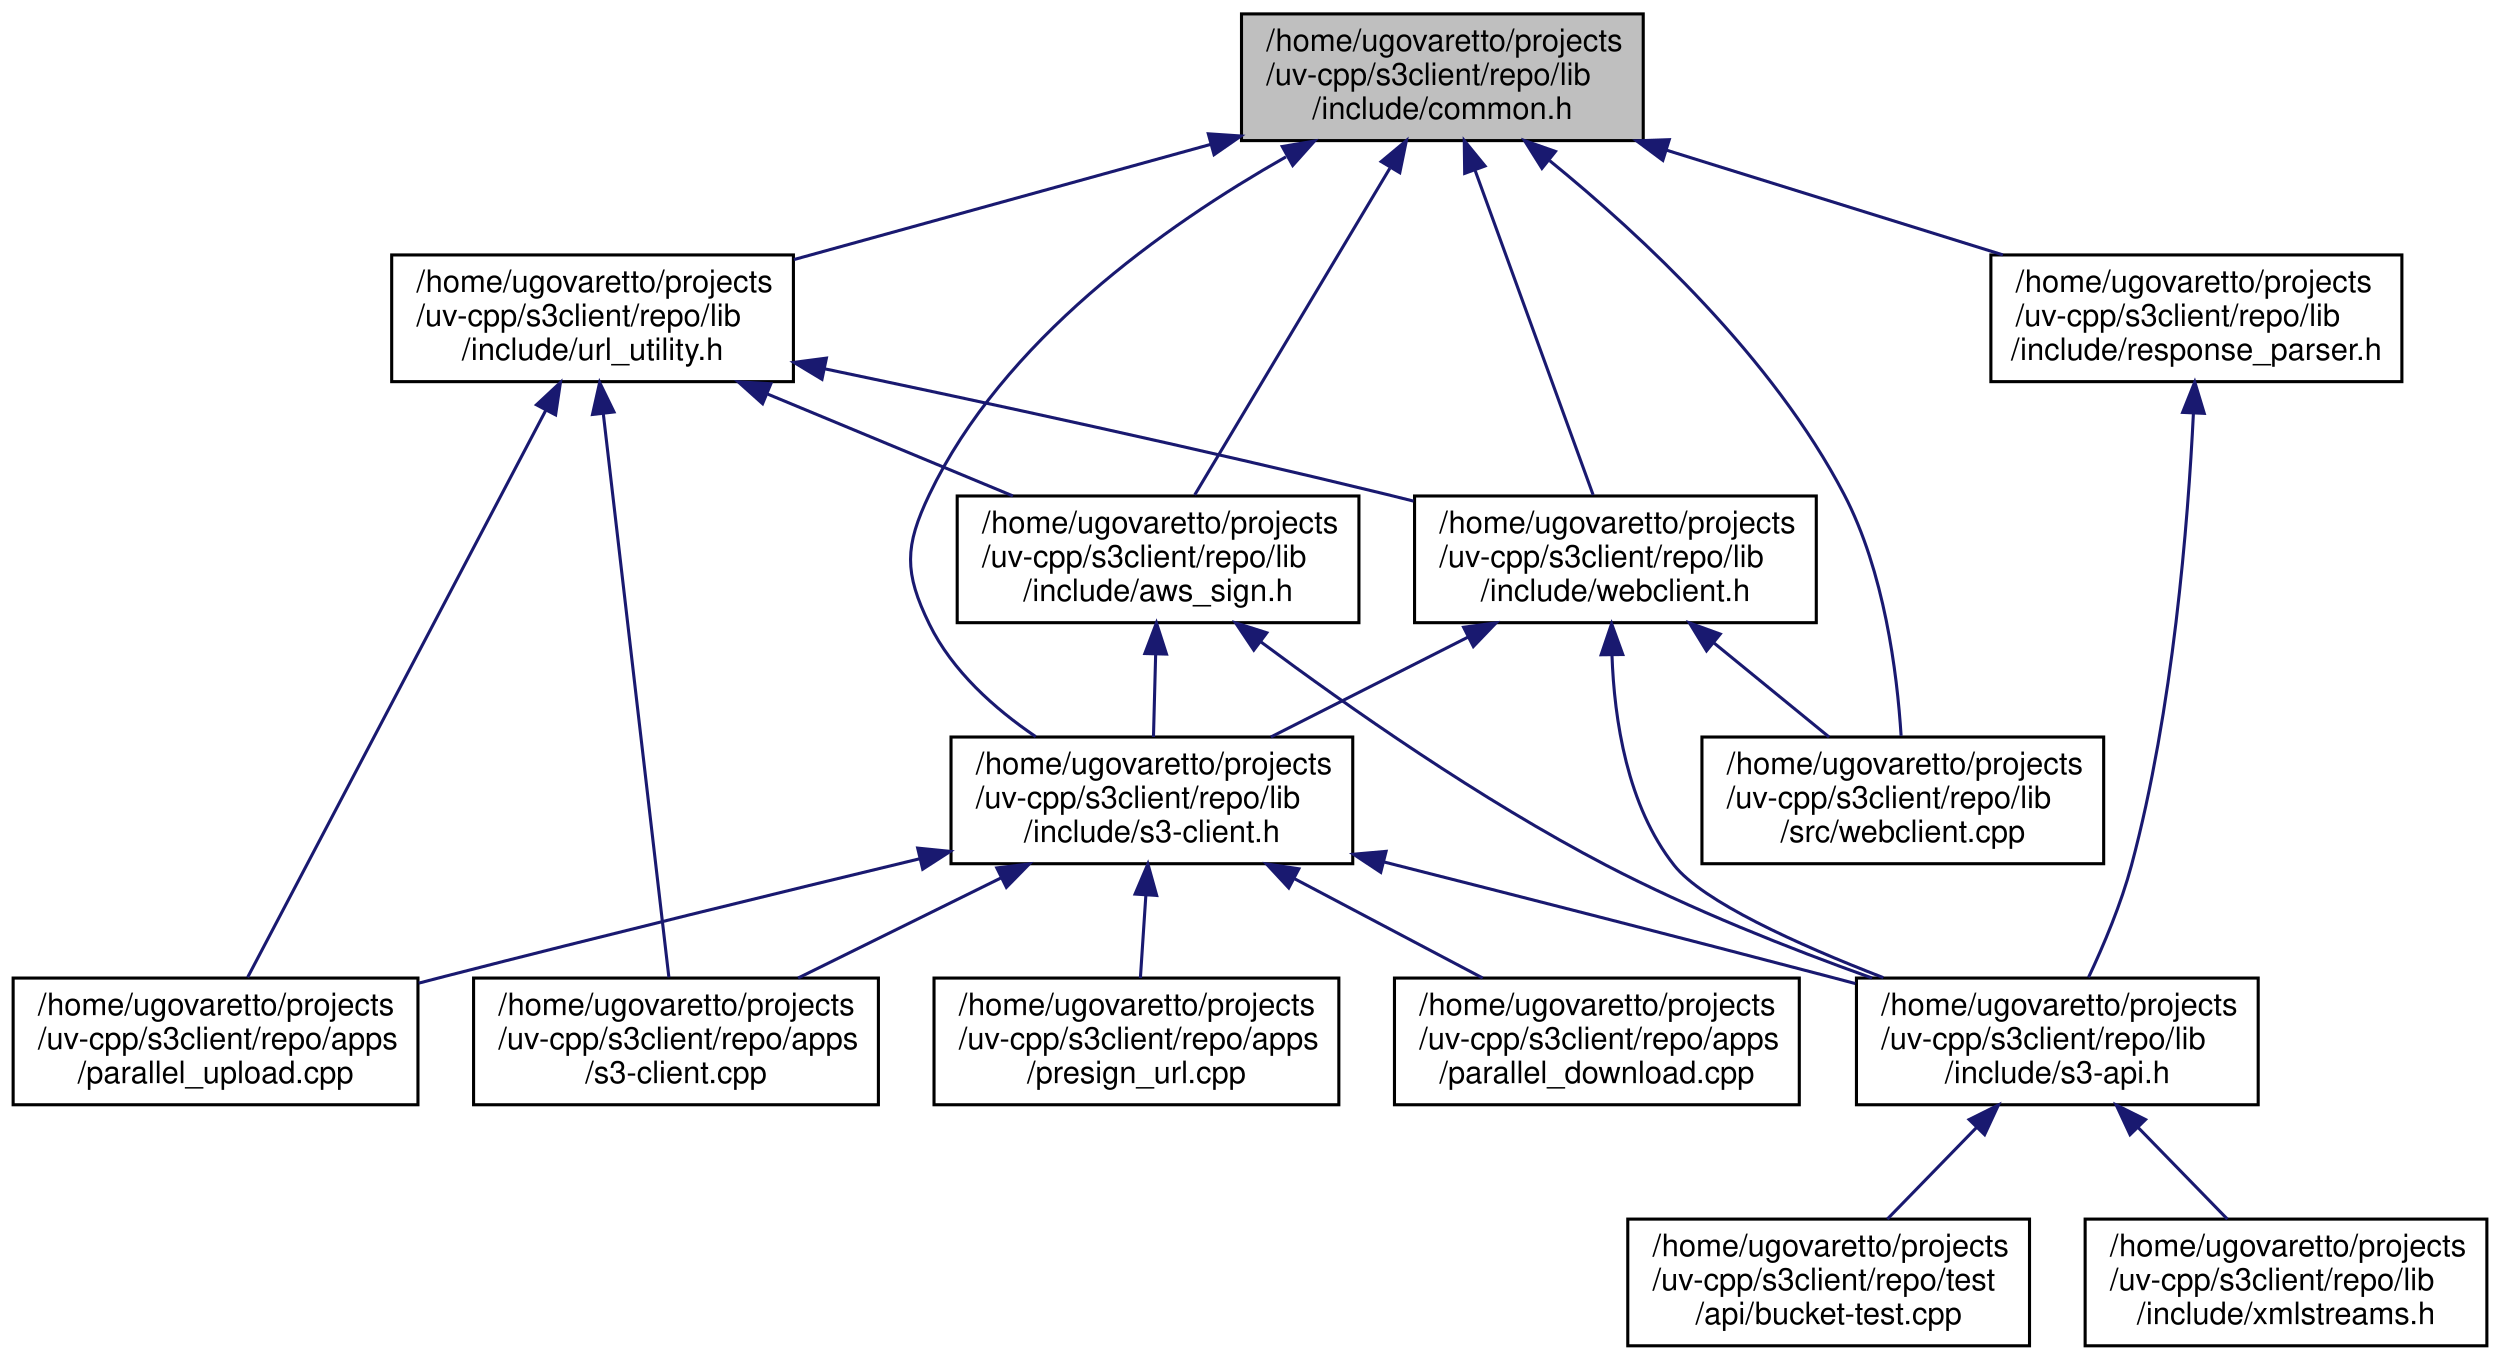
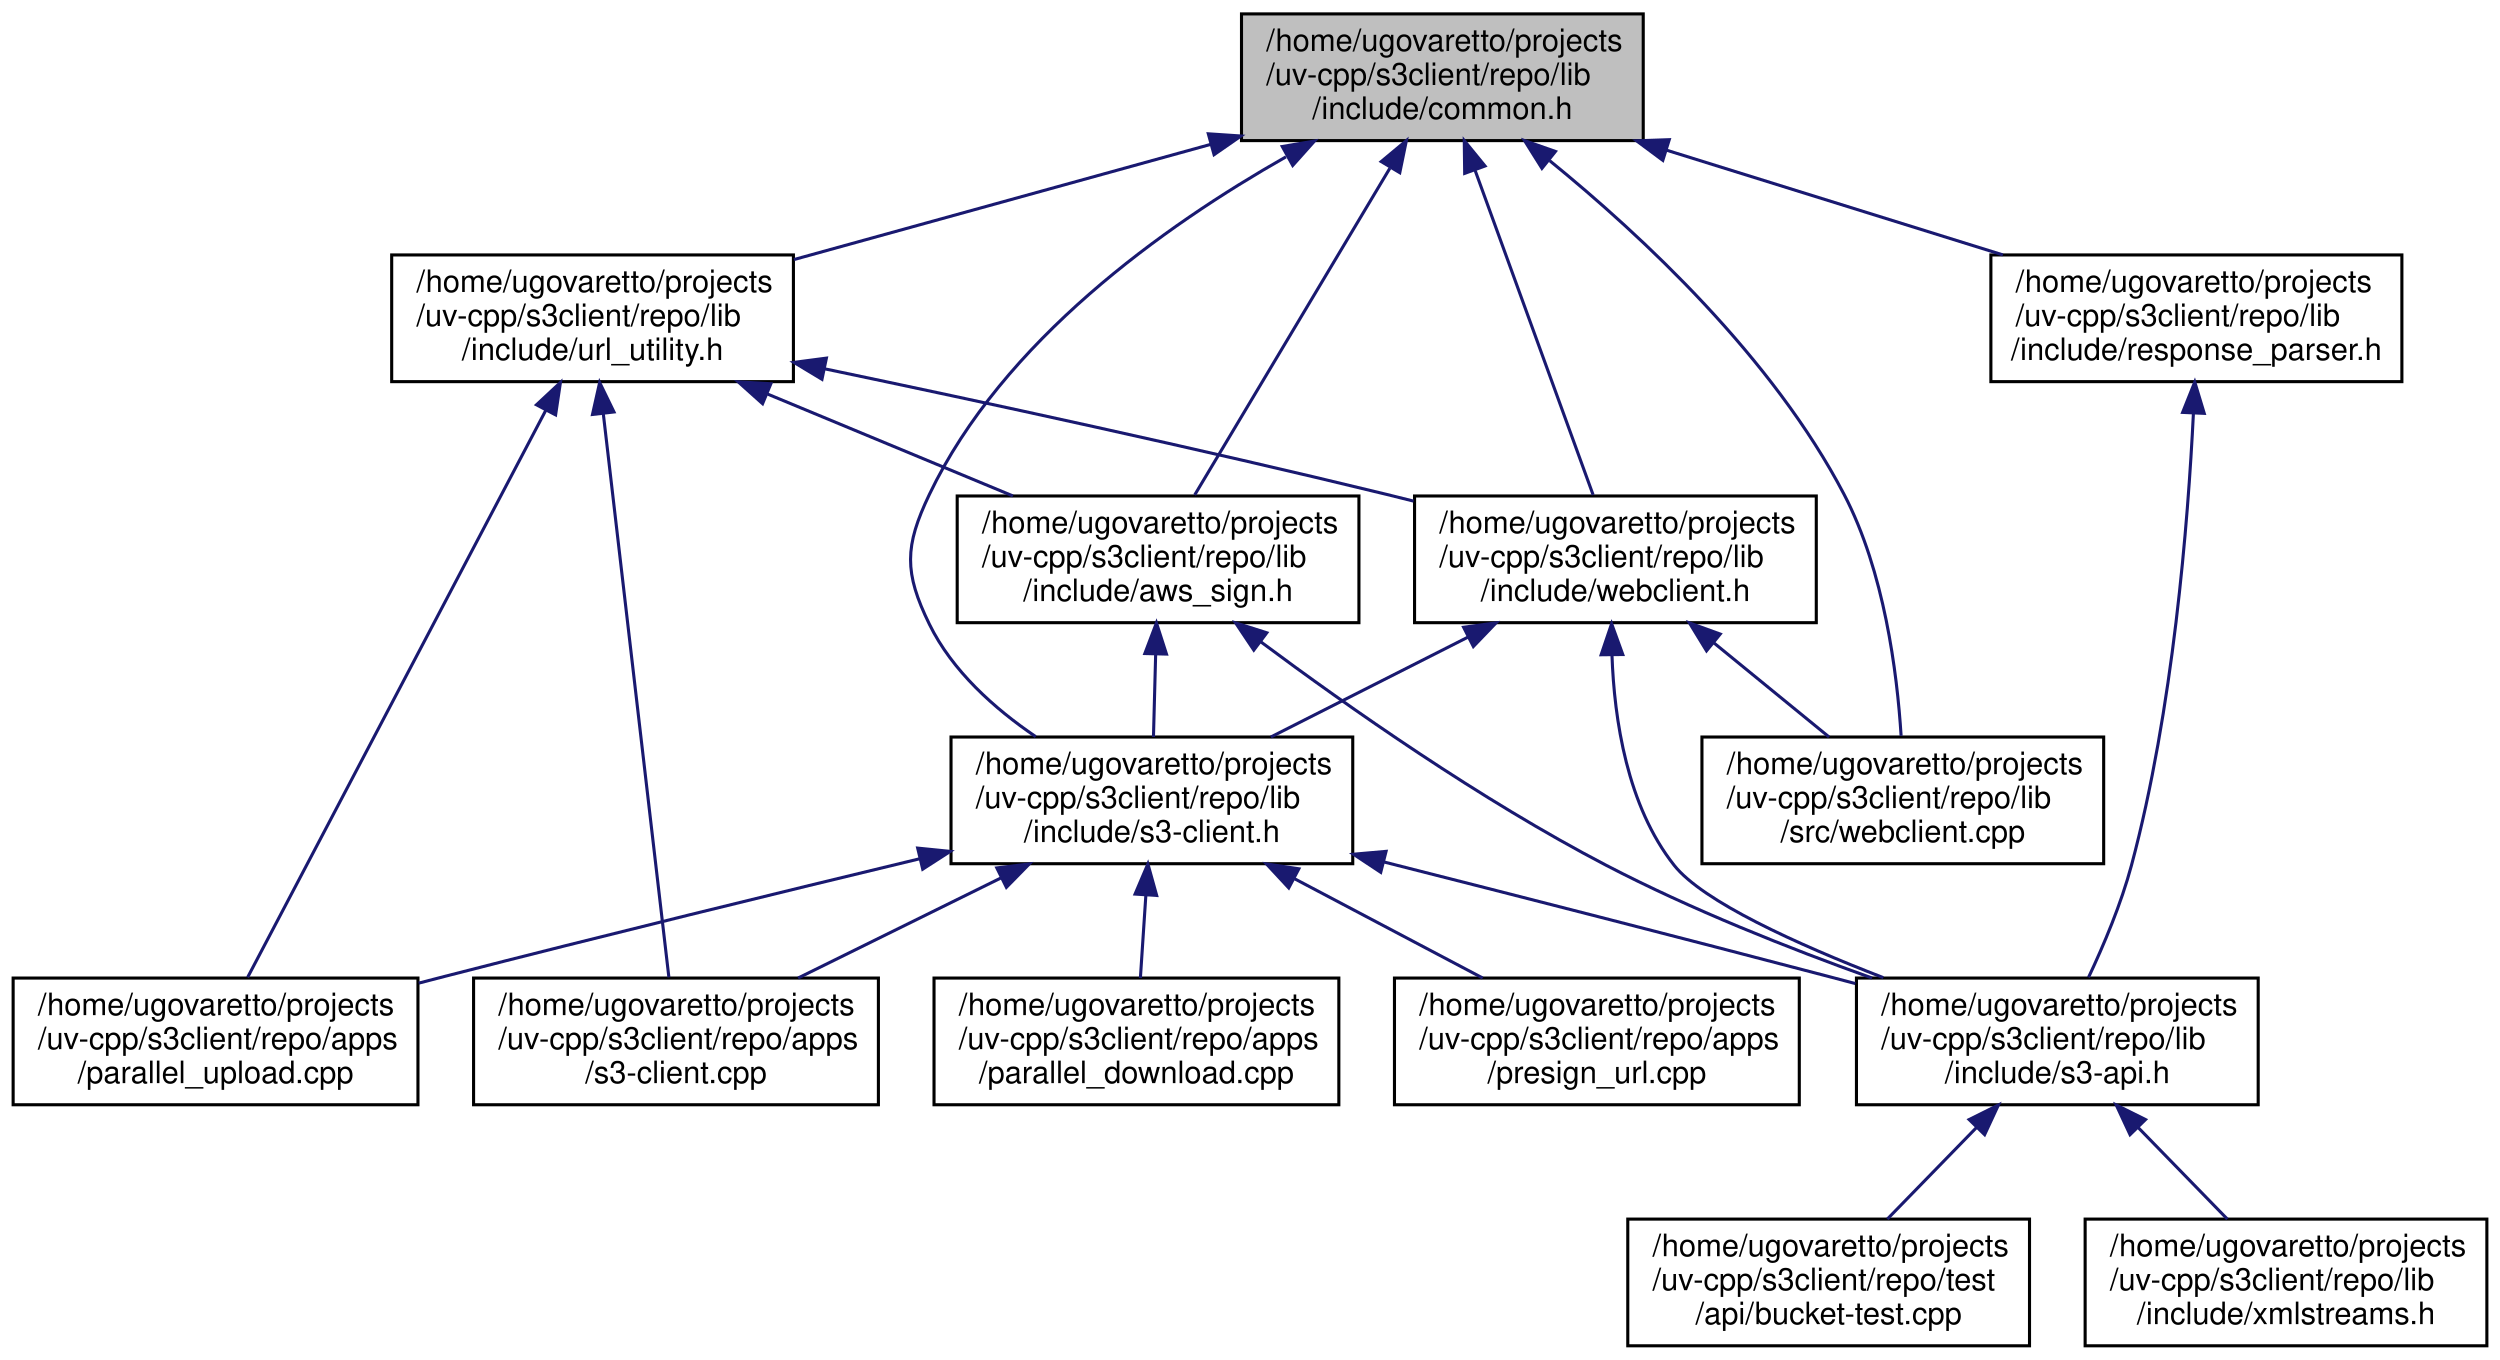
<svg xmlns="http://www.w3.org/2000/svg" xmlns:xlink="http://www.w3.org/1999/xlink" width="809pt" height="440pt" viewBox="0.00 0.00 808.50 440.00">
  <g id="graph0" class="graph" transform="scale(1 1) rotate(0) translate(4 436)">
    <g id="node1" class="node">
      <g id="a_node1">
        <a xlink:title="Common definitions.">
          <polygon fill="#bfbfbf" stroke="black" points="397.5,-390.5 397.5,-431.5 527.5,-431.5 527.5,-390.5 397.5,-390.5" />
          <text text-anchor="start" x="405.5" y="-419.5" font-family="Helvetica,sans-Serif" font-size="10.00">/home/ugovaretto/projects</text>
          <text text-anchor="start" x="405.5" y="-408.5" font-family="Helvetica,sans-Serif" font-size="10.00">/uv-cpp/s3client/repo/lib</text>
          <text text-anchor="middle" x="462.5" y="-397.5" font-family="Helvetica,sans-Serif" font-size="10.00">/include/common.h</text>
        </a>
      </g>
    </g>
    <g id="node2" class="node">
      <g id="a_node2">
        <a xlink:href="aws__sign_8h.html" target="_top" xlink:title="Public interface to signing URLs and HTTP headers with the S3v4 protocol standard.">
          <polygon fill="none" stroke="black" points="305.5,-234.5 305.5,-275.5 435.5,-275.5 435.5,-234.5 305.5,-234.5" />
          <text text-anchor="start" x="313.5" y="-263.5" font-family="Helvetica,sans-Serif" font-size="10.00">/home/ugovaretto/projects</text>
          <text text-anchor="start" x="313.5" y="-252.5" font-family="Helvetica,sans-Serif" font-size="10.00">/uv-cpp/s3client/repo/lib</text>
          <text text-anchor="middle" x="370.5" y="-241.5" font-family="Helvetica,sans-Serif" font-size="10.00">/include/aws_sign.h</text>
        </a>
      </g>
    </g>
    <g id="edge1" class="edge">
      <path fill="none" stroke="midnightblue" d="M445.51,-381.56C427.16,-350.85 398.4,-302.71 382.35,-275.83" />
      <polygon fill="midnightblue" stroke="midnightblue" points="442.71,-383.71 450.85,-390.5 448.72,-380.12 442.71,-383.71" />
    </g>
    <g id="node3" class="node">
      <g id="a_node3">
        <a xlink:href="s3-client_8h.html" target="_top" xlink:title="declaration of functions and data types for sending S3 requests, signing URLs and downloading and upl...">
          <polygon fill="none" stroke="black" points="303.5,-156.5 303.5,-197.5 433.5,-197.5 433.5,-156.5 303.5,-156.5" />
          <text text-anchor="start" x="311.5" y="-185.5" font-family="Helvetica,sans-Serif" font-size="10.00">/home/ugovaretto/projects</text>
          <text text-anchor="start" x="311.5" y="-174.5" font-family="Helvetica,sans-Serif" font-size="10.00">/uv-cpp/s3client/repo/lib</text>
          <text text-anchor="middle" x="368.5" y="-163.5" font-family="Helvetica,sans-Serif" font-size="10.00">/include/s3-client.h</text>
        </a>
      </g>
    </g>
    <g id="edge11" class="edge">
      <path fill="none" stroke="midnightblue" d="M411.89,-385.25C372.34,-362.81 320.23,-325.65 296.5,-276 288.45,-259.16 288.3,-250.77 296.5,-234 303.87,-218.92 317.49,-206.73 330.91,-197.62" />
      <polygon fill="midnightblue" stroke="midnightblue" points="410.69,-388.59 421.13,-390.36 414.07,-382.46 410.69,-388.59" />
    </g>
    <g id="node11" class="node">
      <g id="a_node11">
        <a xlink:href="url__utility_8h.html" target="_top" xlink:title="Internal utility functions to process and parse text and URLs and create S3 signature keys.">
          <polygon fill="none" stroke="black" points="122.5,-312.5 122.5,-353.5 252.5,-353.5 252.5,-312.5 122.5,-312.5" />
          <text text-anchor="start" x="130.5" y="-341.5" font-family="Helvetica,sans-Serif" font-size="10.00">/home/ugovaretto/projects</text>
          <text text-anchor="start" x="130.5" y="-330.5" font-family="Helvetica,sans-Serif" font-size="10.00">/uv-cpp/s3client/repo/lib</text>
          <text text-anchor="middle" x="187.5" y="-319.5" font-family="Helvetica,sans-Serif" font-size="10.00">/include/url_utility.h</text>
        </a>
      </g>
    </g>
    <g id="edge12" class="edge">
      <path fill="none" stroke="midnightblue" d="M387.66,-389.32C345.44,-377.65 293.2,-363.21 252.68,-352.01" />
      <polygon fill="midnightblue" stroke="midnightblue" points="386.76,-392.7 397.33,-391.99 388.62,-385.95 386.76,-392.7" />
    </g>
    <g id="node12" class="node">
      <g id="a_node12">
        <a xlink:href="webclient_8h.html" target="_top" xlink:title="declaration of WebClient class wrapping libcurl to send web requests.">
          <polygon fill="none" stroke="black" points="453.5,-234.5 453.5,-275.5 583.5,-275.5 583.5,-234.5 453.5,-234.5" />
          <text text-anchor="start" x="461.5" y="-263.5" font-family="Helvetica,sans-Serif" font-size="10.00">/home/ugovaretto/projects</text>
          <text text-anchor="start" x="461.5" y="-252.5" font-family="Helvetica,sans-Serif" font-size="10.00">/uv-cpp/s3client/repo/lib</text>
          <text text-anchor="middle" x="518.5" y="-241.5" font-family="Helvetica,sans-Serif" font-size="10.00">/include/webclient.h</text>
        </a>
      </g>
    </g>
    <g id="edge22" class="edge">
      <path fill="none" stroke="midnightblue" d="M473.13,-380.77C484.31,-350.02 501.6,-302.47 511.29,-275.83" />
      <polygon fill="midnightblue" stroke="midnightblue" points="469.72,-379.9 469.59,-390.5 476.3,-382.29 469.72,-379.9" />
    </g>
    <g id="node13" class="node">
      <g id="a_node13">
        <a xlink:href="webclient_8cpp.html" target="_top" xlink:title="implementation of WebClient class, wrapper around libcurl">
          <polygon fill="none" stroke="black" points="546.5,-156.5 546.5,-197.5 676.5,-197.5 676.5,-156.5 546.5,-156.5" />
          <text text-anchor="start" x="554.5" y="-185.5" font-family="Helvetica,sans-Serif" font-size="10.00">/home/ugovaretto/projects</text>
          <text text-anchor="start" x="554.5" y="-174.5" font-family="Helvetica,sans-Serif" font-size="10.00">/uv-cpp/s3client/repo/lib</text>
          <text text-anchor="middle" x="611.5" y="-163.5" font-family="Helvetica,sans-Serif" font-size="10.00">/src/webclient.cpp</text>
        </a>
      </g>
    </g>
    <g id="edge23" class="edge">
      <path fill="none" stroke="midnightblue" d="M497.23,-384C527.3,-359.53 569.48,-320.13 592.5,-276 605.49,-251.11 609.65,-218.48 610.95,-197.87" />
      <polygon fill="midnightblue" stroke="midnightblue" points="494.72,-381.52 489.09,-390.5 499.09,-386.99 494.72,-381.52" />
    </g>
    <g id="node14" class="node">
      <g id="a_node14">
        <a xlink:href="response__parser_8h.html" target="_top" xlink:title="Functions to parse XML and HTTP headers.">
          <polygon fill="none" stroke="black" points="640,-312.5 640,-353.5 773,-353.5 773,-312.5 640,-312.5" />
          <text text-anchor="start" x="648" y="-341.5" font-family="Helvetica,sans-Serif" font-size="10.00">/home/ugovaretto/projects</text>
          <text text-anchor="start" x="648" y="-330.5" font-family="Helvetica,sans-Serif" font-size="10.00">/uv-cpp/s3client/repo/lib</text>
          <text text-anchor="middle" x="706.5" y="-319.5" font-family="Helvetica,sans-Serif" font-size="10.00">/include/response_parser.h</text>
        </a>
      </g>
    </g>
    <g id="edge20" class="edge">
      <path fill="none" stroke="midnightblue" d="M534.92,-387.44C569.55,-376.66 610.61,-363.87 643.88,-353.51" />
      <polygon fill="midnightblue" stroke="midnightblue" points="533.84,-384.11 525.34,-390.43 535.92,-390.8 533.84,-384.11" />
    </g>
    <g id="edge2" class="edge">
      <path fill="none" stroke="midnightblue" d="M369.72,-224.3C369.48,-215.3 369.23,-205.65 369.01,-197.51" />
      <polygon fill="midnightblue" stroke="midnightblue" points="366.22,-224.52 369.98,-234.43 373.22,-224.34 366.22,-224.52" />
    </g>
    <g id="node8" class="node">
      <g id="a_node8">
        <a xlink:href="s3-api_8h.html" target="_top" xlink:title="declarations of S3Api class.">
          <polygon fill="none" stroke="black" points="596.5,-78.5 596.5,-119.5 726.5,-119.5 726.5,-78.5 596.5,-78.5" />
          <text text-anchor="start" x="604.5" y="-107.5" font-family="Helvetica,sans-Serif" font-size="10.00">/home/ugovaretto/projects</text>
          <text text-anchor="start" x="604.5" y="-96.5" font-family="Helvetica,sans-Serif" font-size="10.00">/uv-cpp/s3client/repo/lib</text>
          <text text-anchor="middle" x="661.5" y="-85.5" font-family="Helvetica,sans-Serif" font-size="10.00">/include/s3-api.h</text>
        </a>
      </g>
    </g>
    <g id="edge10" class="edge">
      <path fill="none" stroke="midnightblue" d="M403.6,-228.41C432.15,-207.15 475.03,-177.08 515.5,-156 542.83,-141.76 574.62,-129.14 601.55,-119.5" />
      <polygon fill="midnightblue" stroke="midnightblue" points="401.48,-225.63 395.59,-234.44 405.68,-231.23 401.48,-225.63" />
    </g>
    <g id="node4" class="node">
      <g id="a_node4">
+         <a xlink:href="presign__url_8cpp.html" target="_top" xlink:title="Presign URL.">
+           <polygon fill="none" stroke="black" points="447,-78.5 447,-119.5 578,-119.5 578,-78.5 447,-78.5" />
+           <text text-anchor="start" x="455" y="-107.5" font-family="Helvetica,sans-Serif" font-size="10.00">/home/ugovaretto/projects</text>
+           <text text-anchor="start" x="455" y="-96.5" font-family="Helvetica,sans-Serif" font-size="10.00">/uv-cpp/s3client/repo/apps</text>
+           <text text-anchor="middle" x="512.5" y="-85.5" font-family="Helvetica,sans-Serif" font-size="10.00">/presign_url.cpp</text>
+         </a>
+       </g>
+     </g>
+     <g id="edge3" class="edge">
+       <path fill="none" stroke="midnightblue" d="M414.68,-151.63C434.36,-141.24 457,-129.29 475.54,-119.51" />
+       <polygon fill="midnightblue" stroke="midnightblue" points="412.79,-148.67 405.58,-156.43 416.06,-154.86 412.79,-148.67" />
+     </g>
+     <g id="node5" class="node">
+       <g id="a_node5">
        <a xlink:href="apps_2s3-client_8cpp.html" target="_top" xlink:title="Send S3v4-signed requests to S3 andpoint and print raw responses.">
          <polygon fill="none" stroke="black" points="149,-78.5 149,-119.5 280,-119.5 280,-78.5 149,-78.5" />
          <text text-anchor="start" x="157" y="-107.5" font-family="Helvetica,sans-Serif" font-size="10.00">/home/ugovaretto/projects</text>
          <text text-anchor="start" x="157" y="-96.5" font-family="Helvetica,sans-Serif" font-size="10.00">/uv-cpp/s3client/repo/apps</text>
          <text text-anchor="middle" x="214.5" y="-85.5" font-family="Helvetica,sans-Serif" font-size="10.00">/s3-client.cpp</text>
        </a>
      </g>
    </g>
-     <g id="edge3" class="edge">
+     <g id="edge4" class="edge">
      <path fill="none" stroke="midnightblue" d="M319.68,-151.91C298.51,-141.46 274.03,-129.38 254.02,-119.51" />
      <polygon fill="midnightblue" stroke="midnightblue" points="318.32,-155.14 328.84,-156.43 321.42,-148.86 318.32,-155.14" />
    </g>
-     <g id="node5" class="node">
-       <g id="a_node5">
+     <g id="node6" class="node">
+       <g id="a_node6">
        <a xlink:href="parallel__upload_8cpp.html" target="_top" xlink:title="Parallel upload to S3 service.">
          <polygon fill="none" stroke="black" points="0,-78.5 0,-119.5 131,-119.5 131,-78.5 0,-78.5" />
          <text text-anchor="start" x="8" y="-107.5" font-family="Helvetica,sans-Serif" font-size="10.00">/home/ugovaretto/projects</text>
          <text text-anchor="start" x="8" y="-96.5" font-family="Helvetica,sans-Serif" font-size="10.00">/uv-cpp/s3client/repo/apps</text>
          <text text-anchor="middle" x="65.5" y="-85.5" font-family="Helvetica,sans-Serif" font-size="10.00">/parallel_upload.cpp</text>
        </a>
      </g>
    </g>
-     <g id="edge4" class="edge">
+     <g id="edge5" class="edge">
      <path fill="none" stroke="midnightblue" d="M293.33,-158.1C248.58,-147.33 190.72,-133.18 139.5,-120 136.79,-119.3 134.03,-118.59 131.25,-117.86" />
      <polygon fill="midnightblue" stroke="midnightblue" points="292.71,-161.55 303.25,-160.49 294.34,-154.74 292.71,-161.55" />
    </g>
-     <g id="node6" class="node">
-       <g id="a_node6">
-         <a xlink:href="presign__url_8cpp.html" target="_top" xlink:title="Presign URL.">
+     <g id="node7" class="node">
+       <g id="a_node7">
+         <a xlink:href="parallel__download_8cpp.html" target="_top" xlink:title="Parallel object download download from S3 service.">
          <polygon fill="none" stroke="black" points="298,-78.5 298,-119.5 429,-119.5 429,-78.5 298,-78.5" />
          <text text-anchor="start" x="306" y="-107.5" font-family="Helvetica,sans-Serif" font-size="10.00">/home/ugovaretto/projects</text>
          <text text-anchor="start" x="306" y="-96.5" font-family="Helvetica,sans-Serif" font-size="10.00">/uv-cpp/s3client/repo/apps</text>
-           <text text-anchor="middle" x="363.5" y="-85.5" font-family="Helvetica,sans-Serif" font-size="10.00">/presign_url.cpp</text>
-         </a>
-       </g>
-     </g>
-     <g id="edge5" class="edge">
+           <text text-anchor="middle" x="363.5" y="-85.5" font-family="Helvetica,sans-Serif" font-size="10.00">/parallel_download.cpp</text>
+         </a>
+       </g>
+     </g>
+     <g id="edge6" class="edge">
      <path fill="none" stroke="midnightblue" d="M366.55,-146.3C365.95,-137.3 365.32,-127.65 364.78,-119.51" />
      <polygon fill="midnightblue" stroke="midnightblue" points="363.06,-146.68 367.21,-156.43 370.05,-146.22 363.06,-146.68" />
-     </g>
-     <g id="node7" class="node">
-       <g id="a_node7">
-         <a xlink:href="parallel__download_8cpp.html" target="_top" xlink:title="Parallel object download download from S3 service.">
-           <polygon fill="none" stroke="black" points="447,-78.5 447,-119.5 578,-119.5 578,-78.5 447,-78.5" />
-           <text text-anchor="start" x="455" y="-107.5" font-family="Helvetica,sans-Serif" font-size="10.00">/home/ugovaretto/projects</text>
-           <text text-anchor="start" x="455" y="-96.5" font-family="Helvetica,sans-Serif" font-size="10.00">/uv-cpp/s3client/repo/apps</text>
-           <text text-anchor="middle" x="512.5" y="-85.5" font-family="Helvetica,sans-Serif" font-size="10.00">/parallel_download.cpp</text>
-         </a>
-       </g>
-     </g>
-     <g id="edge6" class="edge">
-       <path fill="none" stroke="midnightblue" d="M414.68,-151.63C434.36,-141.24 457,-129.29 475.54,-119.51" />
-       <polygon fill="midnightblue" stroke="midnightblue" points="412.79,-148.67 405.58,-156.43 416.06,-154.86 412.79,-148.67" />
    </g>
    <g id="edge7" class="edge">
      <path fill="none" stroke="midnightblue" d="M443.66,-157.05C485.96,-146.32 539.71,-132.57 587.5,-120 590.33,-119.26 593.22,-118.49 596.14,-117.72" />
      <polygon fill="midnightblue" stroke="midnightblue" points="442.56,-153.72 433.72,-159.57 444.28,-160.5 442.56,-153.72" />
    </g>
    <g id="node9" class="node">
      <g id="a_node9">
        <a xlink:href="bucket-test_8cpp.html" target="_top" xlink:title="bucket tests">
          <polygon fill="none" stroke="black" points="522.5,-0.5 522.5,-41.5 652.5,-41.5 652.5,-0.5 522.5,-0.5" />
          <text text-anchor="start" x="530.5" y="-29.5" font-family="Helvetica,sans-Serif" font-size="10.00">/home/ugovaretto/projects</text>
          <text text-anchor="start" x="530.5" y="-18.5" font-family="Helvetica,sans-Serif" font-size="10.00">/uv-cpp/s3client/repo/test</text>
          <text text-anchor="middle" x="587.5" y="-7.5" font-family="Helvetica,sans-Serif" font-size="10.00">/api/bucket-test.cpp</text>
        </a>
      </g>
    </g>
    <g id="edge8" class="edge">
      <path fill="none" stroke="midnightblue" d="M635.41,-71.2C625.88,-61.42 615.29,-50.54 606.49,-41.51" />
      <polygon fill="midnightblue" stroke="midnightblue" points="632.96,-73.71 642.44,-78.43 637.97,-68.82 632.96,-73.71" />
    </g>
    <g id="node10" class="node">
      <g id="a_node10">
        <a xlink:href="xmlstreams_8h.html" target="_top" xlink:title="xml parser and generator.">
          <polygon fill="none" stroke="black" points="670.5,-0.5 670.5,-41.5 800.5,-41.5 800.5,-0.5 670.5,-0.5" />
          <text text-anchor="start" x="678.5" y="-29.5" font-family="Helvetica,sans-Serif" font-size="10.00">/home/ugovaretto/projects</text>
          <text text-anchor="start" x="678.5" y="-18.5" font-family="Helvetica,sans-Serif" font-size="10.00">/uv-cpp/s3client/repo/lib</text>
          <text text-anchor="middle" x="735.5" y="-7.5" font-family="Helvetica,sans-Serif" font-size="10.00">/include/xmlstreams.h</text>
        </a>
      </g>
    </g>
    <g id="edge9" class="edge">
      <path fill="none" stroke="midnightblue" d="M687.59,-71.2C697.12,-61.42 707.71,-50.54 716.51,-41.51" />
      <polygon fill="midnightblue" stroke="midnightblue" points="685.03,-68.82 680.56,-78.43 690.04,-73.71 685.03,-68.82" />
    </g>
    <g id="edge15" class="edge">
      <path fill="none" stroke="midnightblue" d="M244.16,-308.47C269.63,-297.89 299.33,-285.56 323.53,-275.51" />
      <polygon fill="midnightblue" stroke="midnightblue" points="242.52,-305.36 234.63,-312.43 245.2,-311.82 242.52,-305.36" />
    </g>
    <g id="edge13" class="edge">
      <path fill="none" stroke="midnightblue" d="M190.98,-302.11C196.58,-253.94 207.47,-160.44 212.2,-119.73" />
      <polygon fill="midnightblue" stroke="midnightblue" points="187.48,-301.88 189.8,-312.22 194.43,-302.69 187.48,-301.88" />
    </g>
    <g id="edge14" class="edge">
      <path fill="none" stroke="midnightblue" d="M172.42,-303.32C147.28,-255.52 97.46,-160.78 75.88,-119.73" />
      <polygon fill="midnightblue" stroke="midnightblue" points="169.35,-305 177.1,-312.22 175.54,-301.74 169.35,-305" />
    </g>
    <g id="edge16" class="edge">
      <path fill="none" stroke="midnightblue" d="M262.68,-316.64C314.04,-305.9 383.57,-290.86 444.5,-276 447.34,-275.31 450.25,-274.58 453.18,-273.84" />
      <polygon fill="midnightblue" stroke="midnightblue" points="261.74,-313.26 252.66,-318.73 263.17,-320.11 261.74,-313.26" />
    </g>
    <g id="edge17" class="edge">
      <path fill="none" stroke="midnightblue" d="M470.95,-229.91C450.33,-219.46 426.49,-207.38 407,-197.51" />
      <polygon fill="midnightblue" stroke="midnightblue" points="469.37,-233.03 479.87,-234.43 472.53,-226.79 469.37,-233.03" />
    </g>
    <g id="edge18" class="edge">
      <path fill="none" stroke="midnightblue" d="M517.38,-224.11C518.11,-203.01 522.33,-175.19 537.5,-156 546.73,-144.33 576.91,-130.58 605.19,-119.63" />
      <polygon fill="midnightblue" stroke="midnightblue" points="513.88,-224.12 517.27,-234.16 520.88,-224.2 513.88,-224.12" />
    </g>
    <g id="edge19" class="edge">
      <path fill="none" stroke="midnightblue" d="M550.24,-228.06C562.48,-218.06 576.25,-206.8 587.63,-197.51" />
      <polygon fill="midnightblue" stroke="midnightblue" points="547.98,-225.39 542.45,-234.43 552.41,-230.81 547.98,-225.39" />
    </g>
    <g id="edge21" class="edge">
      <path fill="none" stroke="midnightblue" d="M705.54,-302.25C703.8,-266.86 698.96,-206.24 685.5,-156 682.16,-143.54 676.55,-130.23 671.6,-119.72" />
      <polygon fill="midnightblue" stroke="midnightblue" points="702.05,-302.55 705.98,-312.38 709.04,-302.24 702.05,-302.55" />
    </g>
  </g>
</svg>
